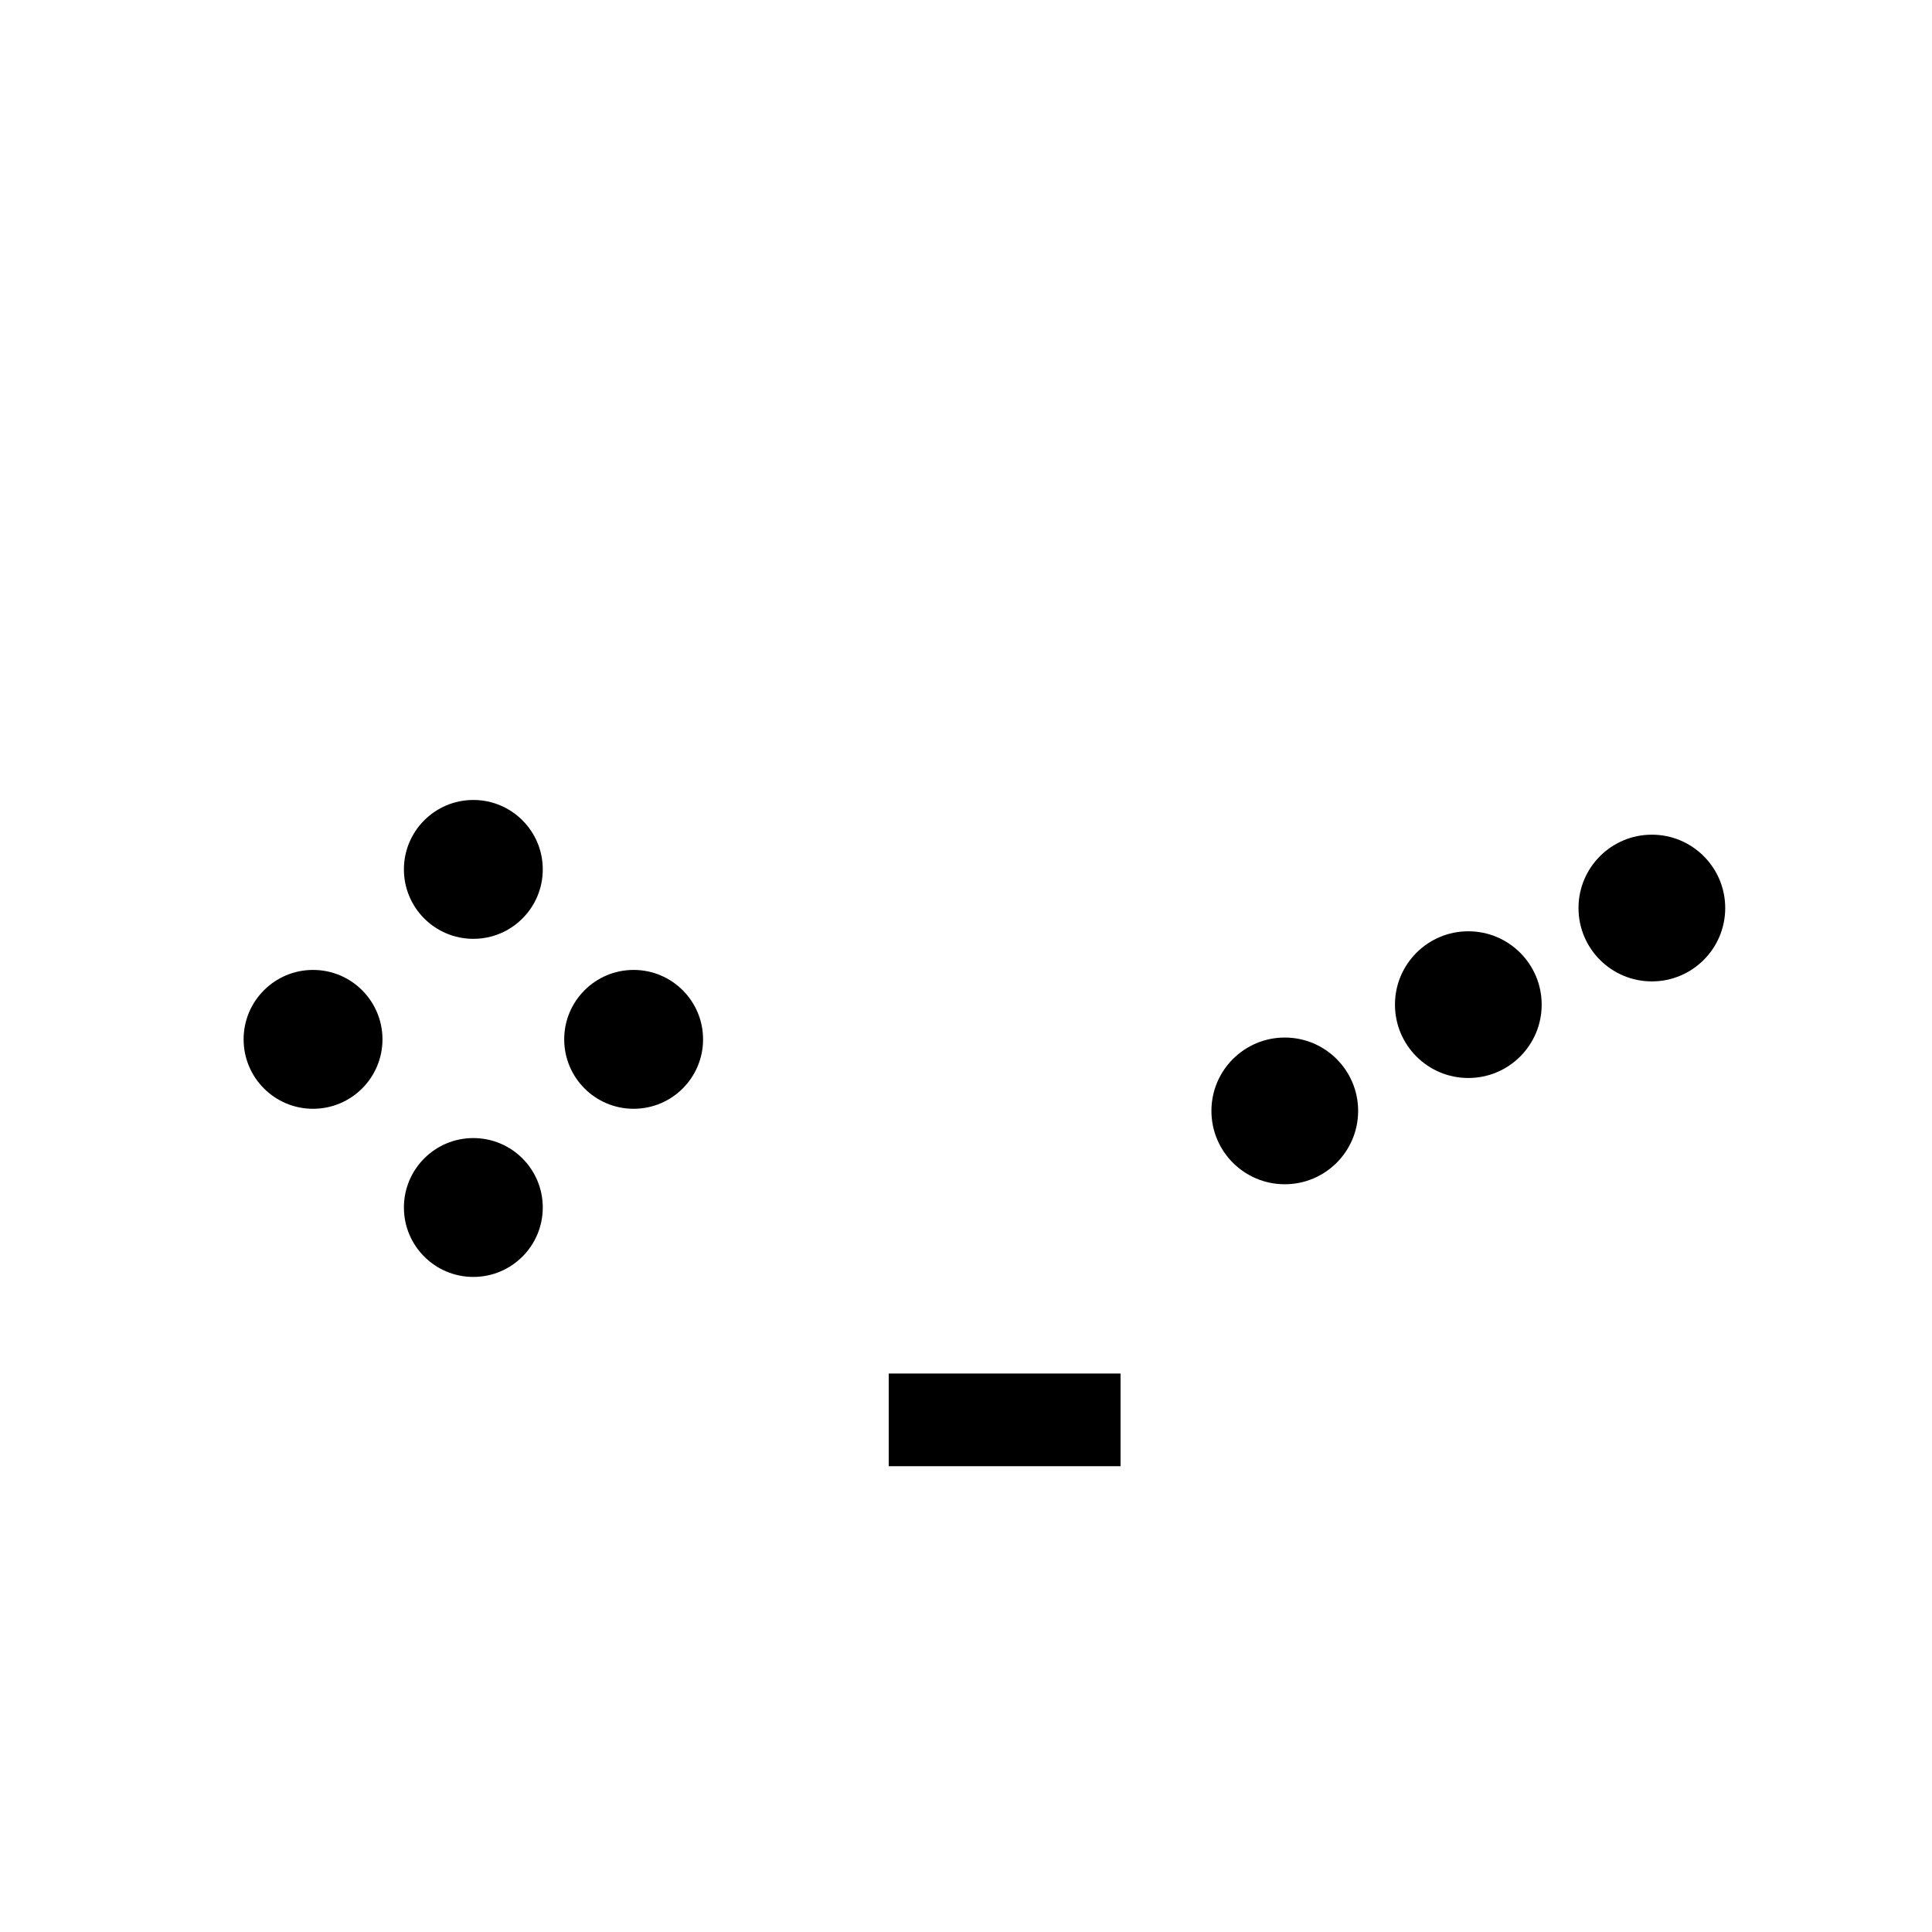
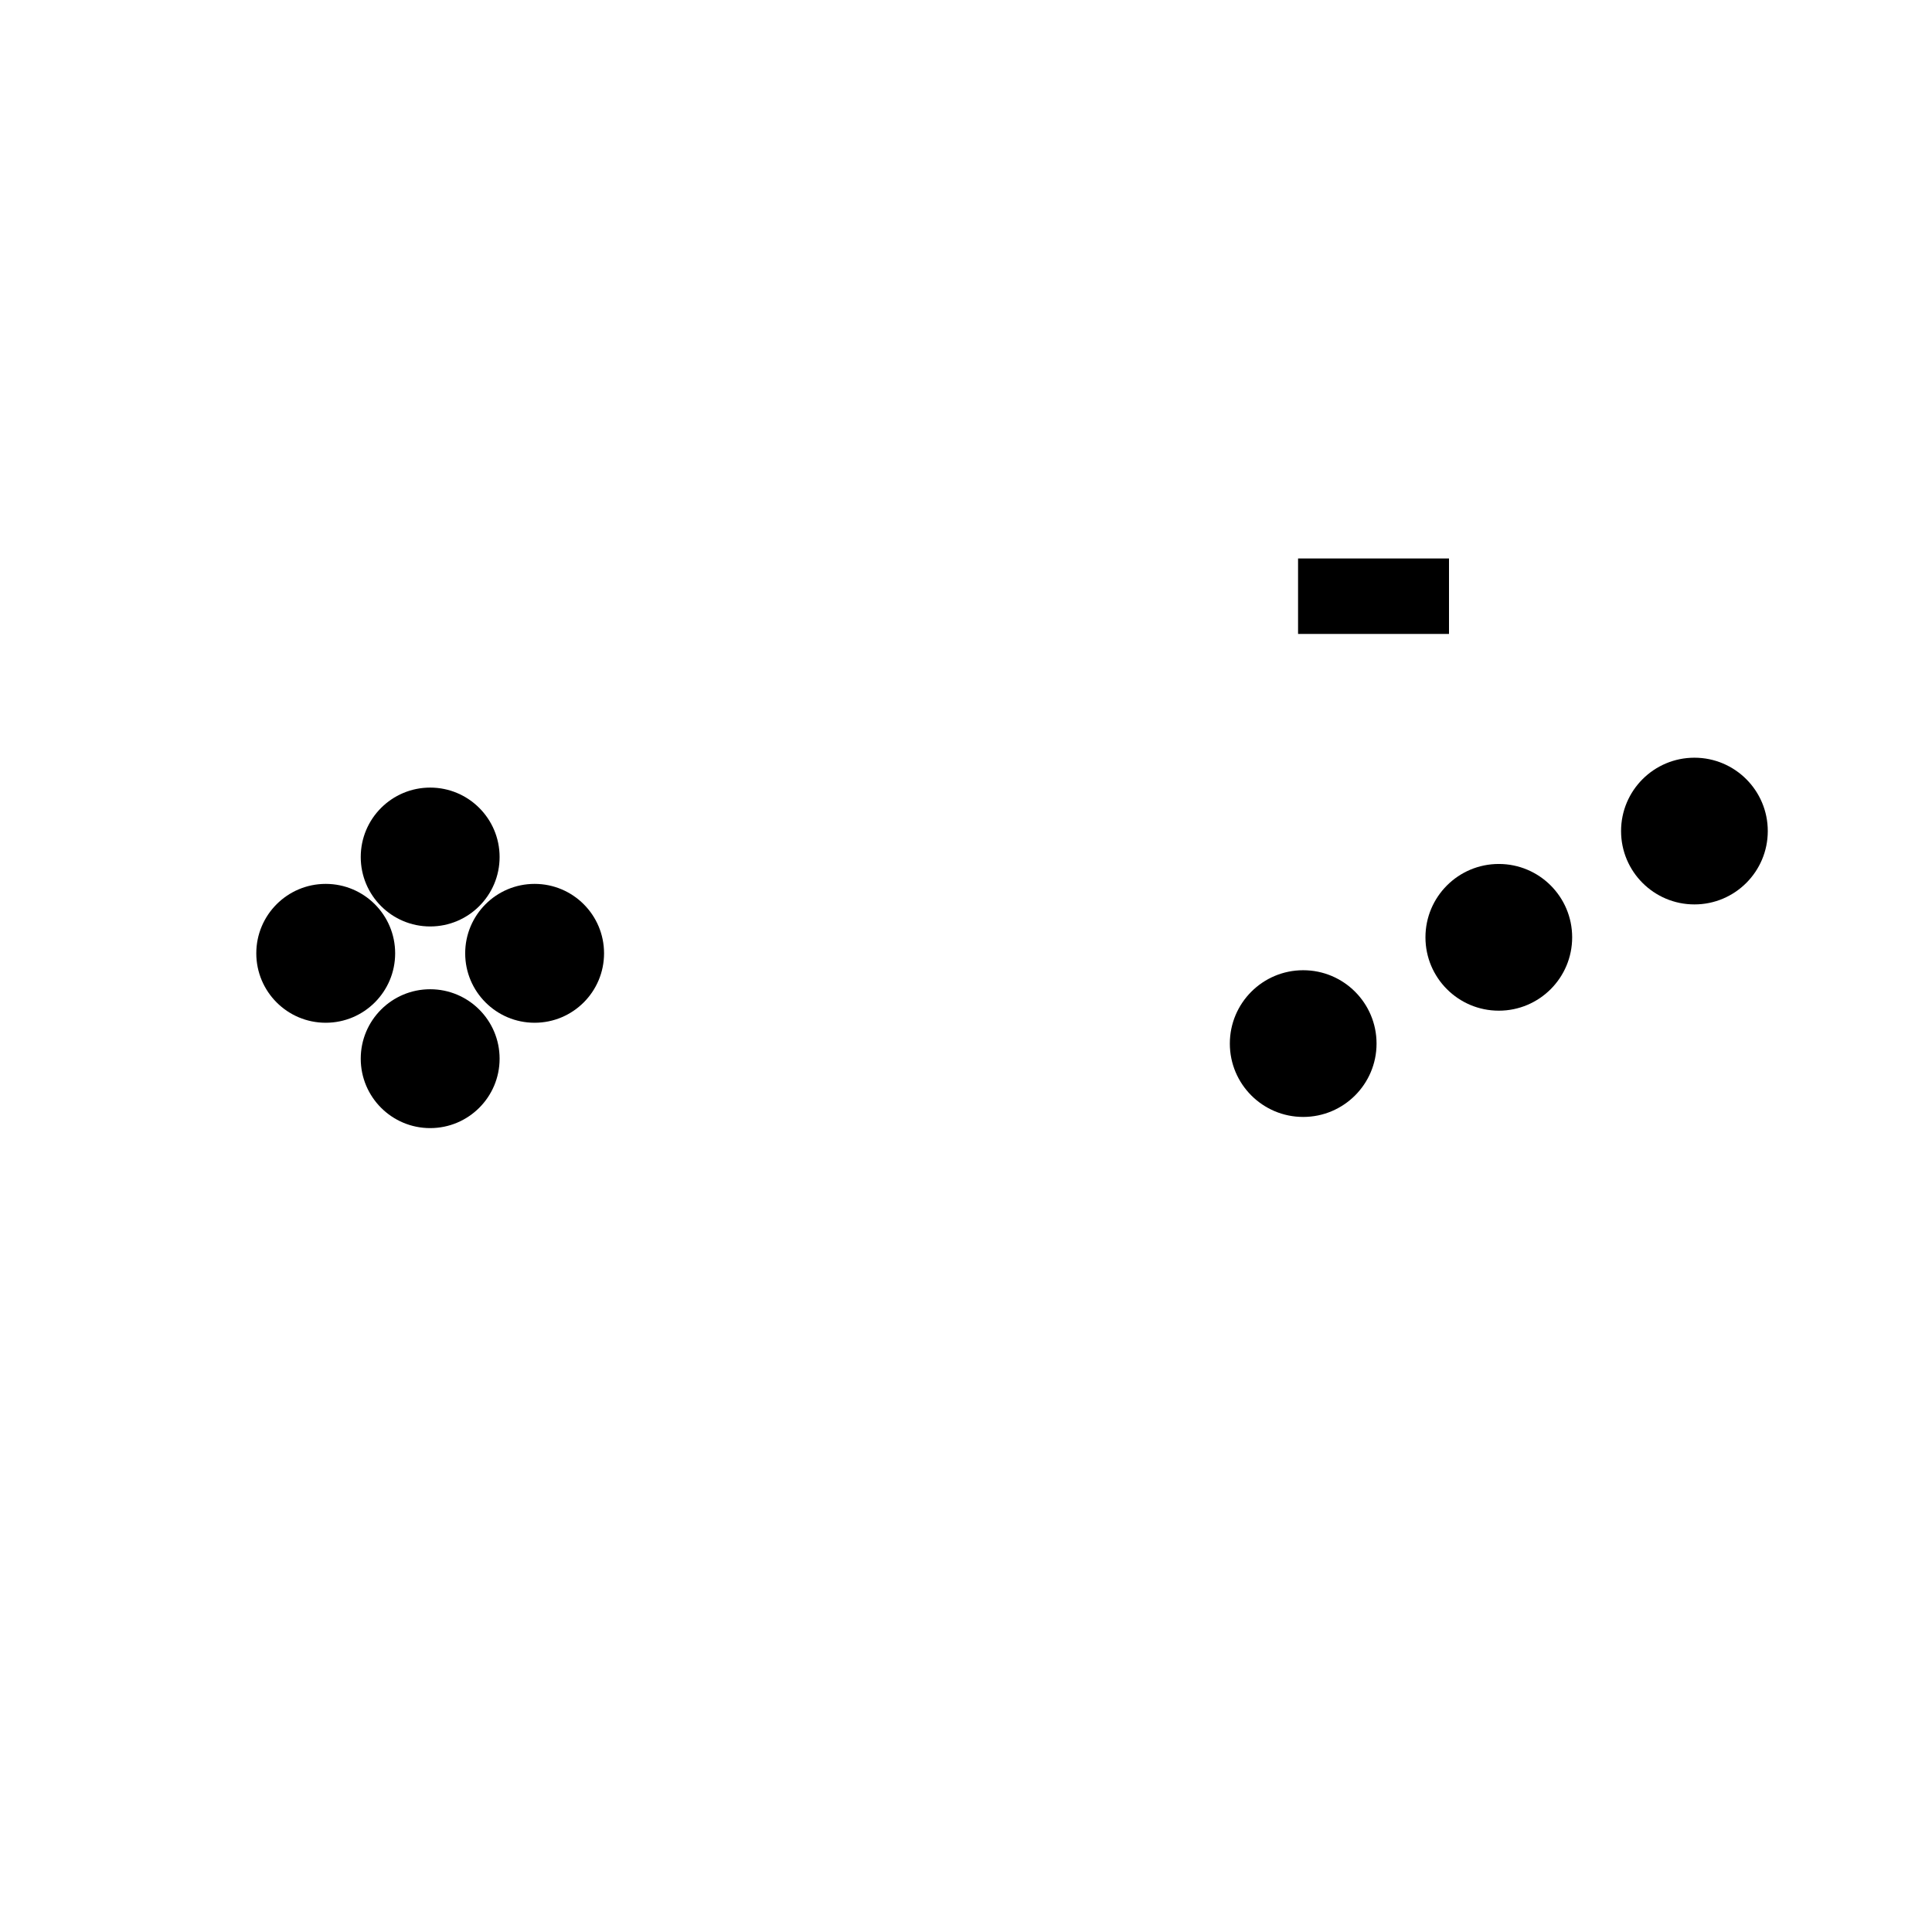
<svg xmlns="http://www.w3.org/2000/svg" viewBox="0 0 64 64">
-   <circle id="genesis-up" data-action="Up" data-label="Up" cx="15.68" cy="28.80" r="2.30" />
-   <circle id="genesis-down" data-action="Down" data-label="Down" cx="15.68" cy="40.00" r="2.30" />
-   <circle id="genesis-left" data-action="Left" data-label="Left" cx="10.37" cy="34.43" r="2.30" />
-   <circle id="genesis-right" data-action="Right" data-label="Right" cx="20.99" cy="34.43" r="2.30" />
-   <circle id="genesis-a" data-action="A" data-label="A" cx="42.56" cy="36.80" r="2.43" />
-   <circle id="genesis-b" data-action="B" data-label="B" cx="48.64" cy="33.28" r="2.43" />
-   <circle id="genesis-c" data-action="C" data-label="C" cx="54.72" cy="30.08" r="2.43" />
-   <rect id="genesis-start" data-action="Start" data-label="Start" x="29.44" y="45.50" width="7.68" height="3.07" />
+   <circle id="genesis-up" data-action="Up" data-label="Up" cx="14.25" cy="28.39" r="2.30" />
+   <circle id="genesis-down" data-action="Down" data-label="Down" cx="14.25" cy="35.07" r="2.30" />
+   <circle id="genesis-left" data-action="Left" data-label="Left" cx="10.79" cy="31.58" r="2.30" />
+   <circle id="genesis-right" data-action="Right" data-label="Right" cx="17.71" cy="31.58" r="2.30" />
+   <circle id="genesis-a" data-action="A" data-label="A" cx="43.17" cy="34.57" r="2.43" />
+   <circle id="genesis-b" data-action="B" data-label="B" cx="49.65" cy="31.05" r="2.43" />
+   <circle id="genesis-c" data-action="C" data-label="C" cx="56.13" cy="27.53" r="2.43" />
+   <rect id="genesis-start" data-action="Start" data-label="Start" x="43.0" y="18.5" width="5.0" height="2.5" />
</svg>
